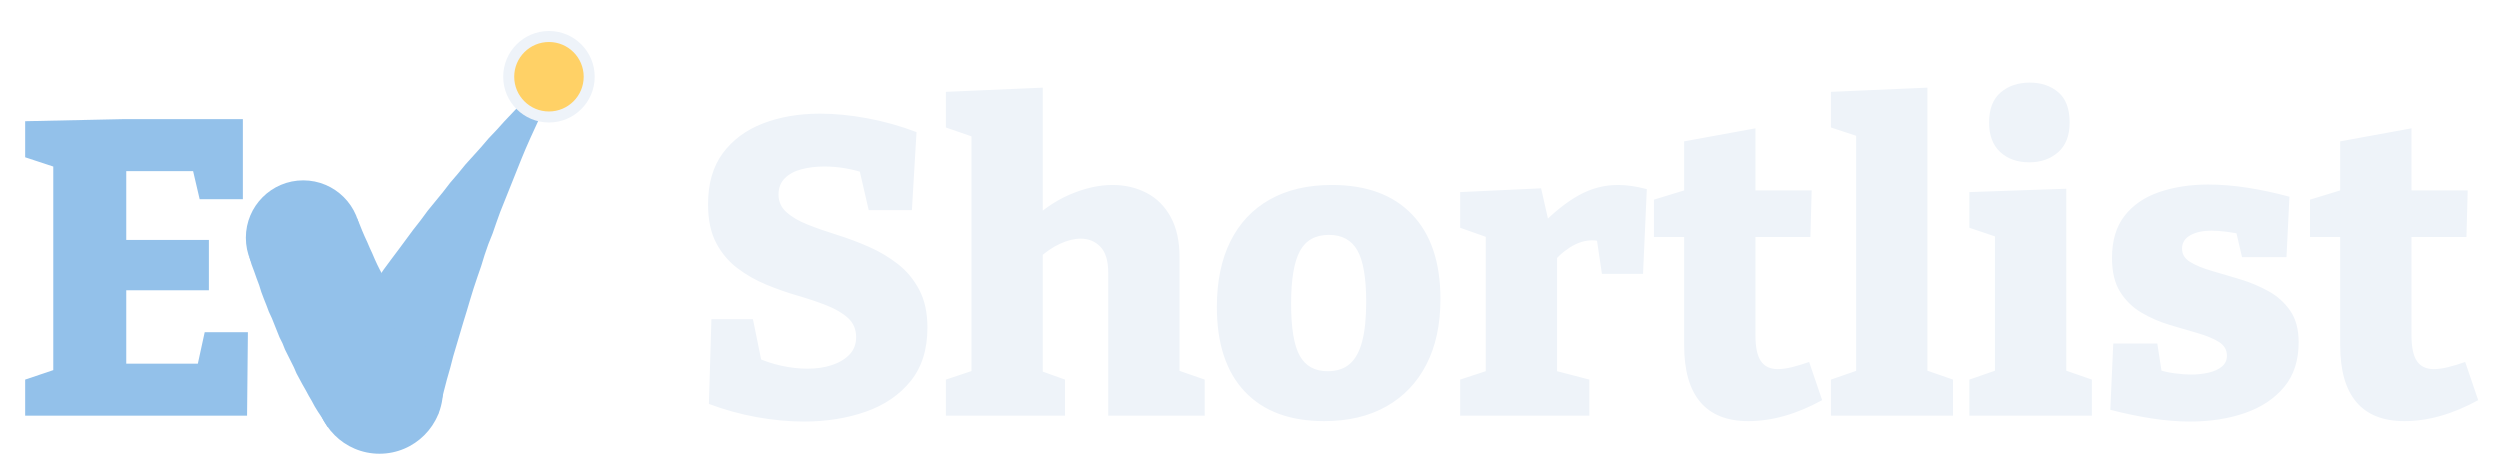
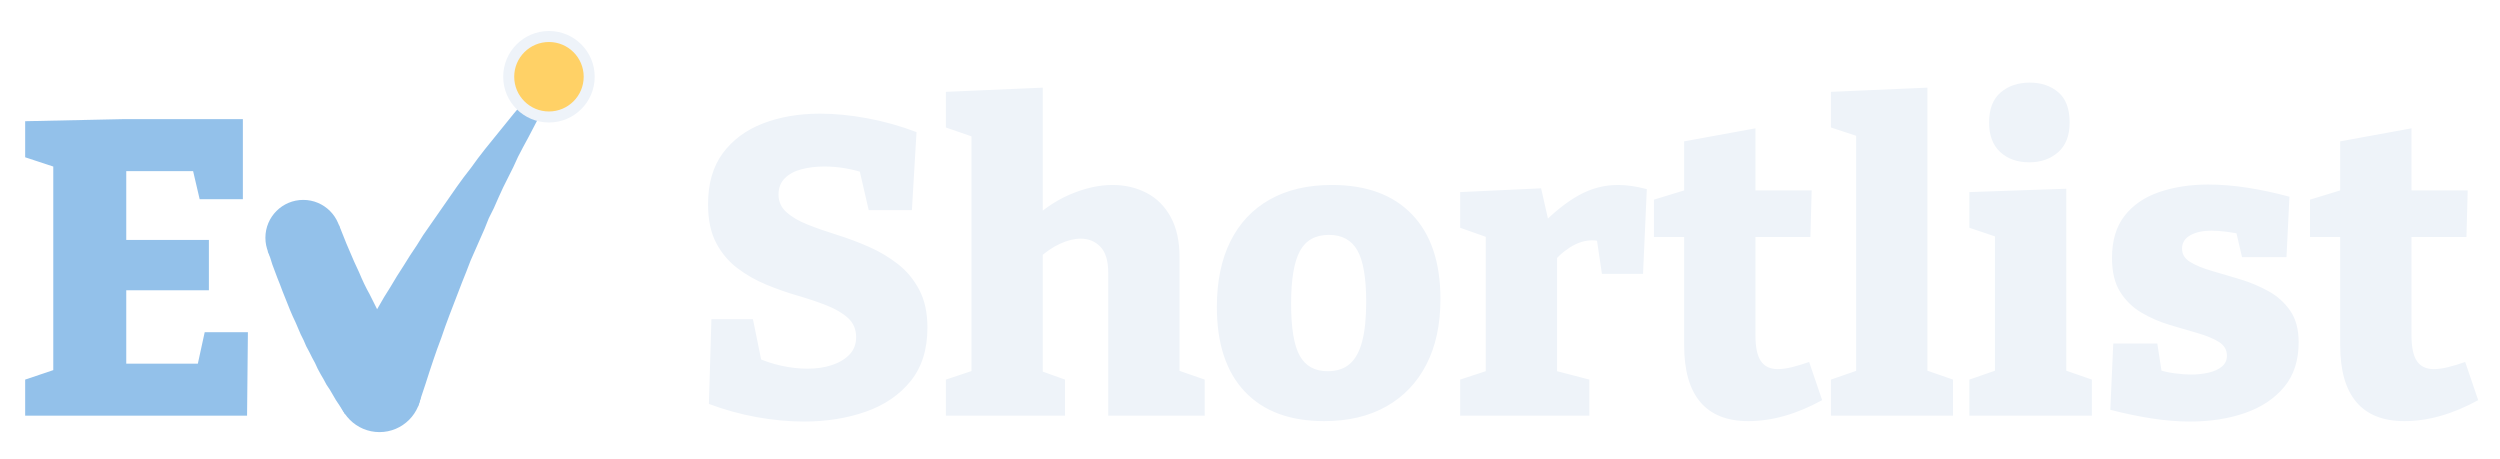
<svg xmlns="http://www.w3.org/2000/svg" viewBox="-3 -99 596 109" width="262" height="48" role="img">
  <path d="M45.8 -19.9H56.1L55.9 0.0H3.0V-8.6L11.9 -11.6L9.7 -8.3V-62.0L11.8 -58.7L3.0 -61.6V-70.2L26.7 -70.7H54.9V-51.6H44.6L42.5 -60.6L45.6 -58.3H24.5L27.1 -60.9V-39.3L24.5 -41.9H46.8V-29.9H24.5L27.1 -33.0V-9.8L24.5 -12.4H46.8L43.6 -9.8Z" fill="#93C1EA" />
  <g transform="translate(-0.4 0) scale(1.010)">
-     <path d="M56.3 -37.4 L56.8 -35.7 L57.4 -34.1 L58.0 -32.4 L58.6 -30.8 L59.1 -29.2 L59.7 -27.6 L60.3 -26.1 L60.9 -24.5 L61.6 -23.0 L62.2 -21.5 L62.8 -20.0 L63.4 -18.5 L64.1 -17.1 L64.7 -15.6 L65.4 -14.2 L66.1 -12.8 L66.8 -11.4 L67.4 -10.0 L68.1 -8.7 L68.8 -7.4 L69.6 -6.0 L70.3 -4.7 L71.0 -3.5 L71.7 -2.2 L72.5 -0.9 L73.3 0.3 L74.0 1.5 L74.8 2.7 L99.2 -14.7 L98.5 -15.5 L97.9 -16.4 L97.3 -17.2 L96.6 -18.1 L96.0 -19.1 L95.3 -20.0 L94.7 -21.0 L94.1 -22.0 L93.4 -23.0 L92.8 -24.0 L92.1 -25.1 L91.5 -26.1 L90.9 -27.2 L90.3 -28.4 L89.6 -29.5 L89.0 -30.7 L88.4 -31.9 L87.8 -33.1 L87.1 -34.4 L86.5 -35.6 L85.9 -36.9 L85.3 -38.3 L84.7 -39.6 L84.1 -41.0 L83.5 -42.3 L82.9 -43.7 L82.3 -45.2 L81.7 -46.6Z" fill="#93C1EA" />
-     <path d="M100.8 -0.2 L101.5 -3.0 L102.2 -5.8 L102.9 -8.5 L103.7 -11.3 L104.4 -14.0 L105.2 -16.7 L106.0 -19.4 L106.8 -22.1 L107.6 -24.7 L108.4 -27.4 L109.2 -30.0 L110.1 -32.7 L111.0 -35.3 L111.8 -37.9 L112.7 -40.5 L113.7 -43.0 L114.6 -45.6 L115.5 -48.1 L116.5 -50.6 L117.5 -53.1 L118.5 -55.6 L119.5 -58.1 L120.5 -60.6 L121.5 -63.0 L122.6 -65.5 L123.7 -67.9 L124.8 -70.3 L125.9 -72.7 L122.1 -75.3 L120.2 -73.4 L118.4 -71.5 L116.5 -69.5 L114.7 -67.5 L112.8 -65.5 L111.0 -63.4 L109.2 -61.4 L107.3 -59.3 L105.5 -57.1 L103.7 -55.0 L102.0 -52.8 L100.2 -50.6 L98.4 -48.4 L96.7 -46.1 L94.9 -43.8 L93.2 -41.5 L91.5 -39.2 L89.7 -36.8 L88.0 -34.5 L86.3 -32.0 L84.7 -29.6 L83.0 -27.1 L81.3 -24.6 L79.7 -22.1 L78.0 -19.6 L76.4 -17.0 L74.8 -14.4 L73.2 -11.8Z" fill="#93C1EA" />
-     <circle cx="87" cy="-6" r="14.982" fill="#93C1EA" />
-     <circle cx="69" cy="-42" r="13.542" fill="#93C1EA" />
+     <path d="M60.6 -38.9 L61.2 -37.3 L61.7 -35.7 L62.3 -34.1 L62.9 -32.5 L63.5 -31.0 L64.1 -29.4 L64.7 -27.9 L65.3 -26.4 L65.9 -24.9 L66.5 -23.5 L67.2 -22.0 L67.8 -20.6 L68.4 -19.2 L69.1 -17.8 L69.7 -16.4 L70.4 -15.1 L71.1 -13.7 L71.8 -12.4 L72.4 -11.1 L73.1 -9.8 L73.8 -8.6 L74.5 -7.3 L75.3 -6.1 L76.0 -4.9 L76.7 -3.7 L77.5 -2.5 L78.2 -1.4 L78.9 -0.3 L95.1 -11.7 L94.4 -12.6 L93.7 -13.5 L93.0 -14.5 L92.4 -15.4 L91.7 -16.4 L91.1 -17.4 L90.4 -18.4 L89.8 -19.5 L89.1 -20.5 L88.5 -21.6 L87.8 -22.7 L87.2 -23.9 L86.5 -25.0 L85.9 -26.2 L85.3 -27.4 L84.7 -28.6 L84.0 -29.9 L83.4 -31.1 L82.8 -32.4 L82.2 -33.8 L81.6 -35.1 L81.0 -36.4 L80.4 -37.8 L79.8 -39.2 L79.2 -40.6 L78.6 -42.1 L78.0 -43.6 L77.4 -45.1Z" fill="#93C1EA" />
+     <path d="M96.1 -2.2 L97.0 -4.9 L97.9 -7.6 L98.8 -10.4 L99.7 -13.1 L100.6 -15.7 L101.6 -18.4 L102.5 -21.0 L103.5 -23.7 L104.5 -26.3 L105.5 -28.9 L106.5 -31.5 L107.5 -34.0 L108.5 -36.6 L109.6 -39.1 L110.7 -41.6 L111.8 -44.1 L112.8 -46.6 L114.0 -49.0 L115.1 -51.5 L116.2 -53.9 L117.4 -56.3 L118.6 -58.7 L119.7 -61.1 L120.9 -63.4 L122.2 -65.8 L123.4 -68.1 L124.6 -70.4 L125.9 -72.7 L122.1 -75.3 L120.4 -73.3 L118.7 -71.3 L117.0 -69.2 L115.3 -67.1 L113.6 -65.0 L111.9 -62.9 L110.2 -60.7 L108.6 -58.5 L106.9 -56.3 L105.3 -54.1 L103.7 -51.8 L102.1 -49.5 L100.5 -47.2 L98.9 -44.9 L97.3 -42.6 L95.8 -40.2 L94.2 -37.8 L92.7 -35.4 L91.1 -32.9 L89.6 -30.4 L88.1 -28.0 L86.6 -25.4 L85.1 -22.9 L83.7 -20.3 L82.2 -17.7 L80.8 -15.1 L79.3 -12.5 L77.9 -9.8Z" fill="#93C1EA" />
+     <circle cx="87" cy="-6" r="9.88" fill="#93C1EA" />
+     <circle cx="69" cy="-42" r="8.93" fill="#93C1EA" />
    <circle cx="127" cy="-80" r="9.5" fill="#FFD166" stroke="#EEF3F9" stroke-width="2.6" />
  </g>
  <path transform="translate(161.2 0)" d="M21.4 -52.7Q21.4 -50.2 23.3 -48.5Q25.2 -46.8 28.35 -45.55Q31.5 -44.3 35.35 -43.1Q39.2 -41.9 42.95 -40.25Q46.7 -38.6 49.85 -36.15Q53.0 -33.7 54.95 -30.0Q56.9 -26.3 56.9 -21.0Q56.9 -13.2 52.9 -8.25Q48.9 -3.3 42.2 -0.95Q35.5 1.4 27.5 1.4Q22.0 1.4 16.2 0.35Q10.4 -0.7 4.8 -2.8L5.4 -23.0H15.3L17.7 -11.2L16.1 -13.9Q18.9 -12.6 22.1 -11.9Q25.3 -11.2 28.3 -11.2Q31.5 -11.2 34.1 -12.05Q36.7 -12.9 38.3 -14.55Q39.9 -16.2 39.9 -18.7Q39.9 -21.5 38.0 -23.25Q36.1 -25.0 32.95 -26.25Q29.8 -27.5 26.0 -28.6Q22.2 -29.7 18.45 -31.25Q14.7 -32.8 11.55 -35.2Q8.4 -37.6 6.5 -41.25Q4.6 -44.9 4.6 -50.4Q4.6 -57.8 8.1 -62.55Q11.6 -67.3 17.65 -69.65Q23.7 -72.0 31.3 -72.0Q36.6 -72.0 42.55 -70.9Q48.5 -69.8 54.3 -67.6L53.2 -49.0H42.9L40.5 -59.4L42.3 -57.7Q40.0 -58.5 37.45 -58.95Q34.9 -59.4 32.3 -59.4Q29.4 -59.4 26.9 -58.75Q24.4 -58.1 22.9 -56.6Q21.4 -55.1 21.4 -52.7Z M61.3 0.0V-8.6L69.4 -11.3L67.4 -8.9V-68.6L69.4 -65.9L61.3 -68.7V-77.2L84.4 -78.2V-44.8L80.6 -45.5Q85.3 -50.3 90.7 -52.65Q96.1 -55.0 101.0 -55.0Q105.5 -55.0 109.15 -53.1Q112.8 -51.2 114.9 -47.35Q117.0 -43.5 117.0 -37.8V-8.9L115.5 -11.2L123.0 -8.6V0.0H100.0V-34.1Q100.0 -38.3 98.15 -40.25Q96.3 -42.2 93.4 -42.2Q91.2 -42.2 88.55 -41.0Q85.9 -39.8 83.3 -37.4L84.4 -39.8V-8.6L83.0 -11.0L89.7 -8.6V0.0Z M153.3 -55.0Q165.7 -55.0 172.45 -47.95Q179.2 -40.9 179.2 -27.8Q179.2 -18.7 175.85 -12.2Q172.5 -5.7 166.3 -2.2Q160.1 1.3 151.5 1.3Q139.2 1.3 132.55 -5.75Q125.9 -12.8 125.9 -25.9Q125.9 -35.1 129.15 -41.6Q132.4 -48.1 138.55 -51.55Q144.7 -55.0 153.3 -55.0ZM152.6 -43.1Q147.8 -43.1 145.7 -39.25Q143.6 -35.4 143.6 -26.7Q143.6 -18.0 145.65 -14.3Q147.7 -10.6 152.3 -10.6Q155.6 -10.6 157.6 -12.35Q159.6 -14.1 160.55 -17.75Q161.5 -21.4 161.5 -27.1Q161.5 -35.7 159.4 -39.4Q157.3 -43.1 152.6 -43.1Z M183.9 0.0V-8.6L191.5 -11.1L190.0 -8.7V-44.7L191.8 -42.0L183.9 -44.8V-53.3L203.2 -54.2L205.3 -44.9L203.2 -45.4Q207.8 -50.1 212.2 -52.55Q216.6 -55.0 221.5 -55.0Q224.7 -55.0 228.4 -54.0L227.5 -33.8H217.7L216.1 -44.6L217.6 -41.4Q217.1 -41.6 216.55 -41.7Q216.0 -41.8 215.4 -41.8Q212.7 -41.8 210.05 -40.1Q207.4 -38.4 205.7 -36.0L207.0 -40.4V-8.7L205.1 -11.1L214.7 -8.6V0.0Z M252.6 1.3Q245.0 1.3 241.15 -3.25Q237.3 -7.8 237.3 -16.8V-44.7L239.4 -42.6H230.1V-51.5L239.6 -54.4L237.3 -51.5V-65.4L254.3 -68.5V-51.5L252.6 -53.7H267.7L267.4 -42.6H252.6L254.3 -44.7V-19.1Q254.3 -14.9 255.6 -13.0Q256.9 -11.1 259.6 -11.1Q261.1 -11.1 262.95 -11.55Q264.8 -12.0 267.1 -12.8L270.2 -3.7Q261.1 1.3 252.6 1.3Z M295.3 -9.7 294.2 -11.1 301.4 -8.6V0.0H272.3V-8.6L279.5 -11.1L278.3 -9.7V-67.4L279.3 -66.4L272.3 -68.7V-77.2L295.3 -78.2Z M328.4 -9.7 327.3 -11.1 334.5 -8.6V0.0H305.3V-8.6L312.5 -11.1L311.4 -9.7V-43.4L312.4 -42.4L305.3 -44.8V-53.3L328.4 -54.1ZM319.6 -60.4Q315.3 -60.4 312.65 -62.85Q310.0 -65.3 310.0 -69.9Q310.0 -74.7 312.75 -77.05Q315.5 -79.4 319.7 -79.4Q323.8 -79.4 326.5 -77.1Q329.2 -74.8 329.2 -69.9Q329.2 -65.2 326.45 -62.8Q323.7 -60.4 319.6 -60.4Z M356.0 -39.8Q356.0 -37.8 358.0 -36.6Q360.0 -35.4 363.15 -34.5Q366.3 -33.6 369.9 -32.5Q373.5 -31.4 376.65 -29.65Q379.8 -27.9 381.8 -25.0Q383.8 -22.1 383.8 -17.5Q383.8 -11.0 380.35 -6.85Q376.9 -2.7 371.05 -0.65Q365.2 1.4 357.9 1.4Q353.5 1.4 348.7 0.65Q343.9 -0.1 338.9 -1.4L339.6 -17.2H350.1L351.4 -8.8L350.0 -11.1Q351.9 -10.4 354.2 -10.1Q356.5 -9.8 358.2 -9.8Q360.3 -9.8 362.3 -10.25Q364.3 -10.7 365.5 -11.7Q366.7 -12.7 366.7 -14.3Q366.7 -16.4 364.75 -17.6Q362.8 -18.8 359.65 -19.7Q356.5 -20.6 353.0 -21.65Q349.5 -22.7 346.35 -24.55Q343.2 -26.4 341.25 -29.5Q339.3 -32.6 339.3 -37.6Q339.3 -43.8 342.3 -47.65Q345.3 -51.5 350.55 -53.3Q355.8 -55.1 362.2 -55.1Q366.7 -55.1 371.55 -54.35Q376.4 -53.6 381.6 -52.2L380.9 -37.8H370.3L368.5 -45.5L370.8 -43.1Q366.3 -44.1 363.0 -44.1Q359.9 -44.1 357.95 -43.0Q356.0 -41.9 356.0 -39.8Z M409 1.3Q401.4 1.3 397.55 -3.25Q393.7 -7.8 393.7 -16.8V-44.7L395.8 -42.6H386.5V-51.5L396 -54.4L393.7 -51.5V-65.4L410.7 -68.5V-51.5L409 -53.7H424.1L423.8 -42.6H409L410.7 -44.7V-19.1Q410.7 -14.9 412 -13.0Q413.3 -11.1 416 -11.1Q417.5 -11.1 419.35 -11.55Q421.2 -12.0 423.5 -12.8L426.6 -3.7Q417.5 1.3 409 1.3Z" fill="#EEF3F9" />
</svg>
